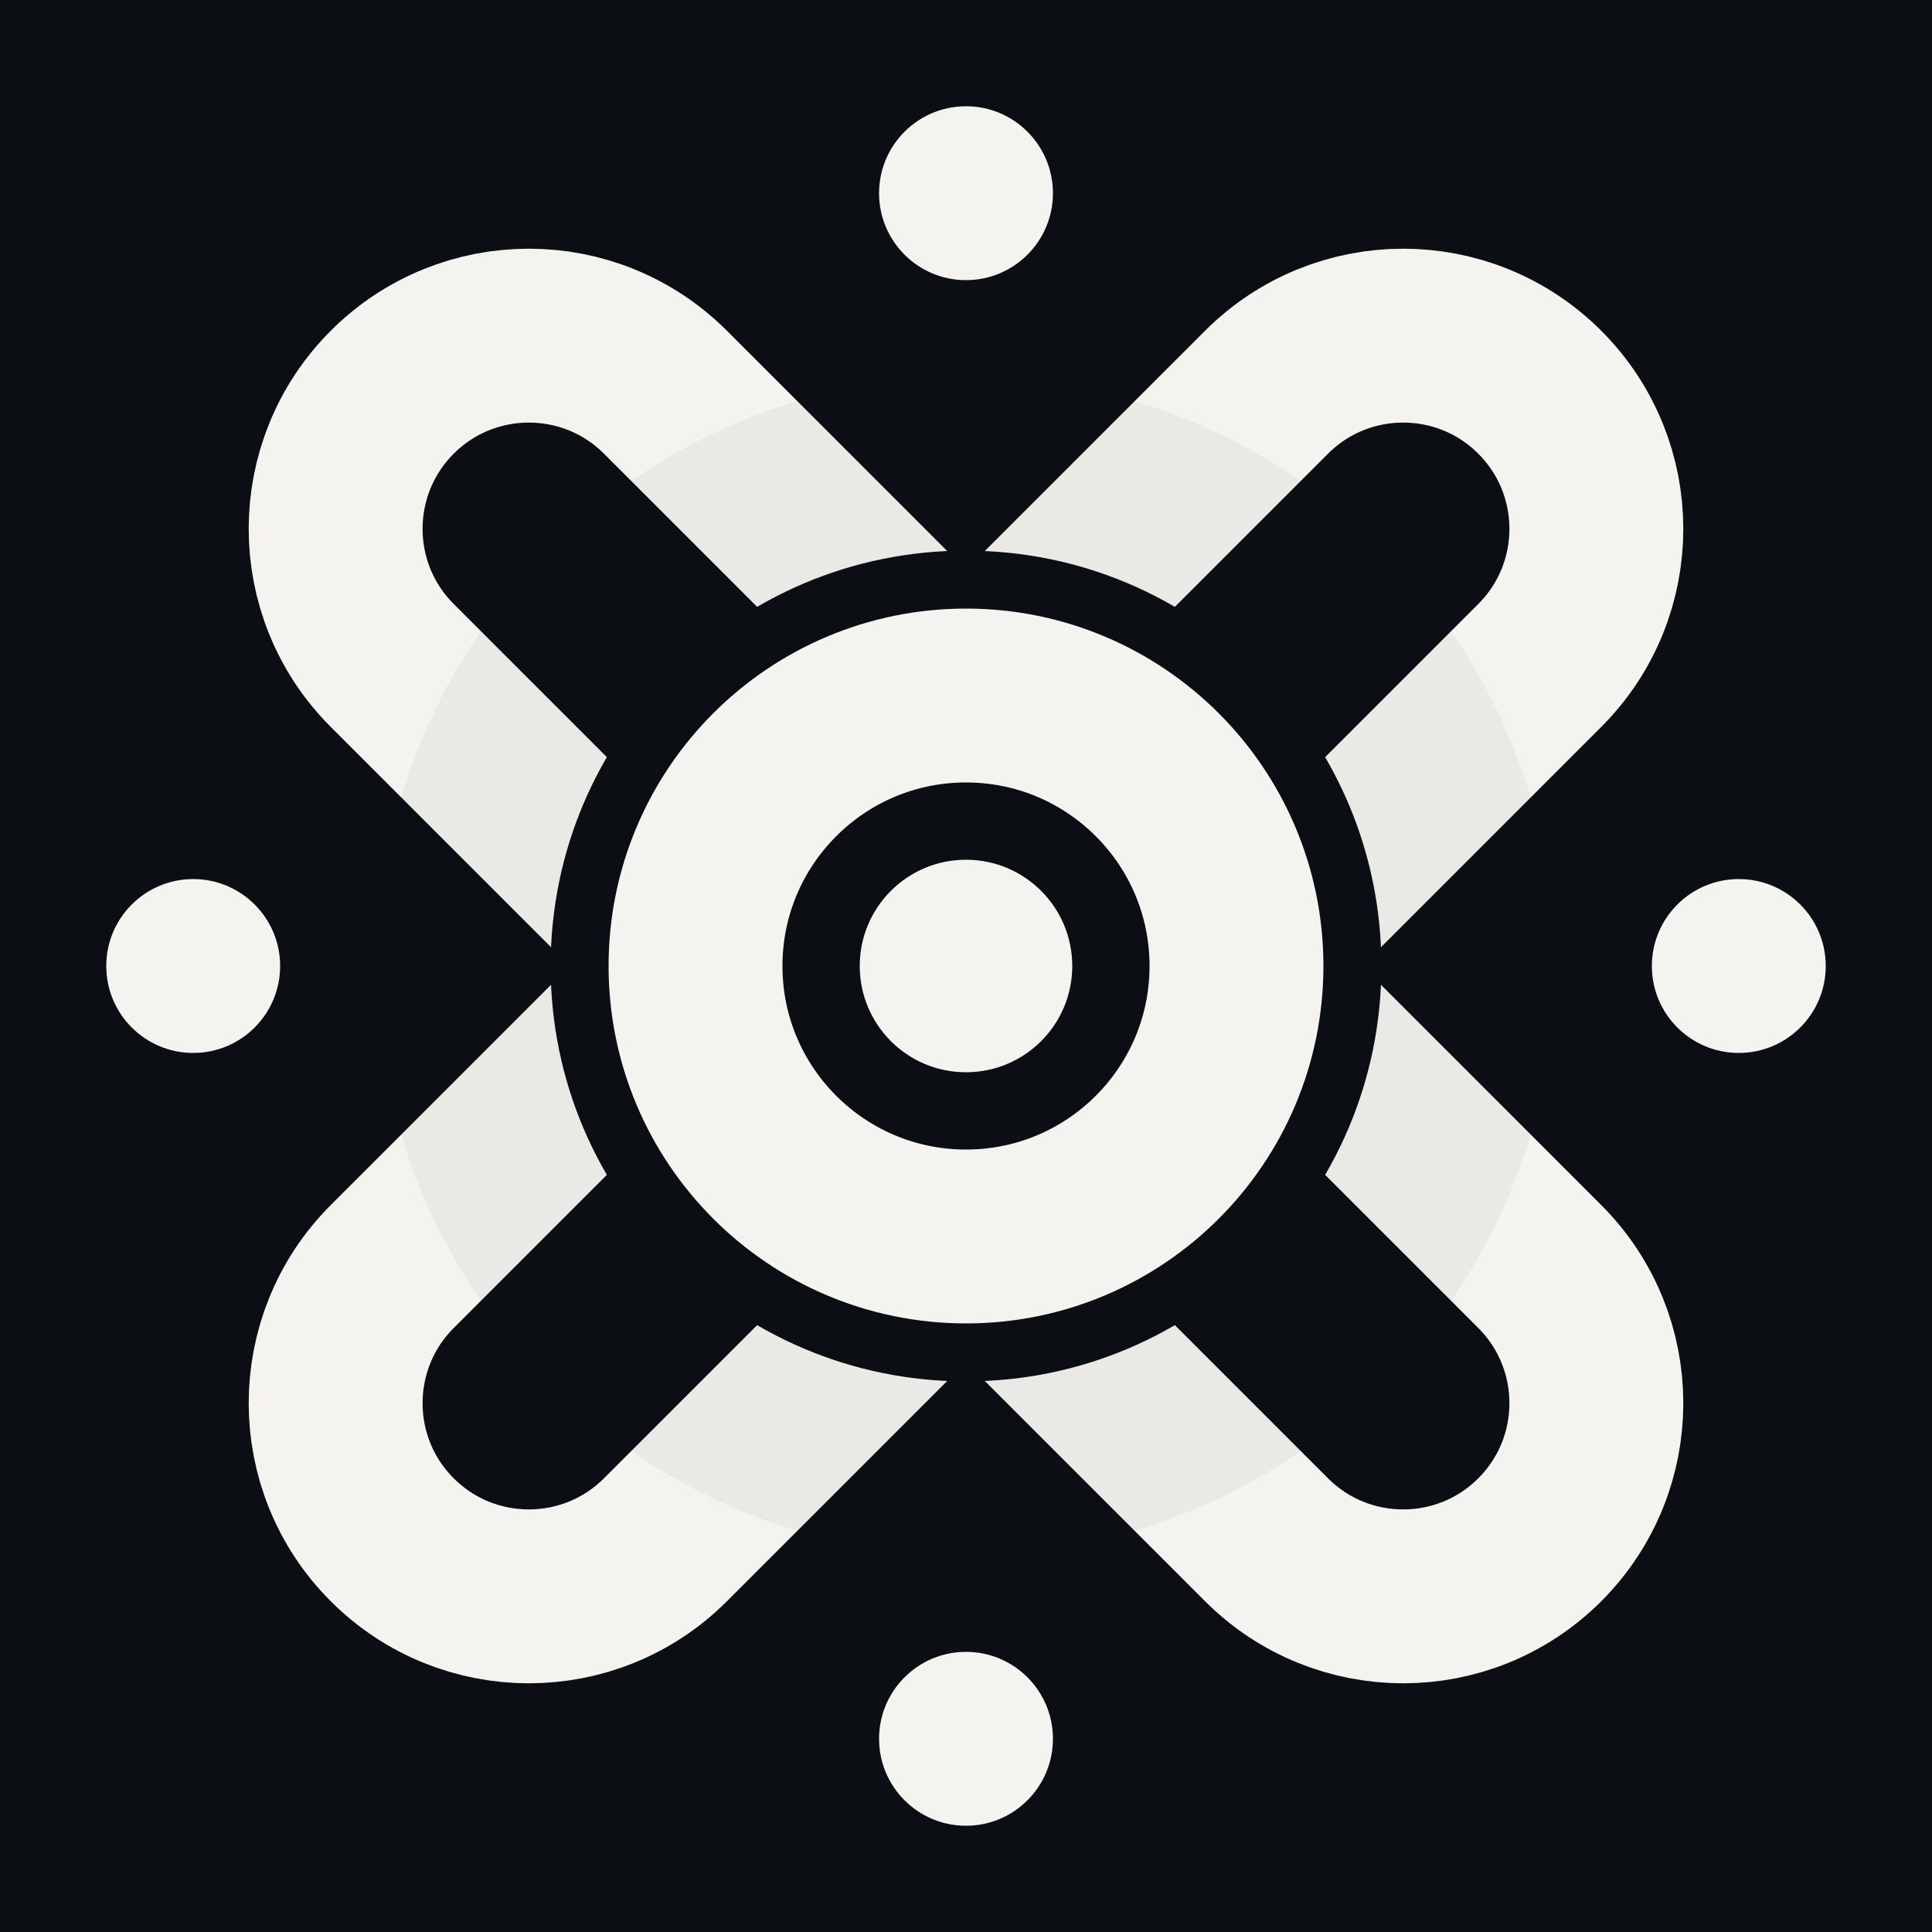
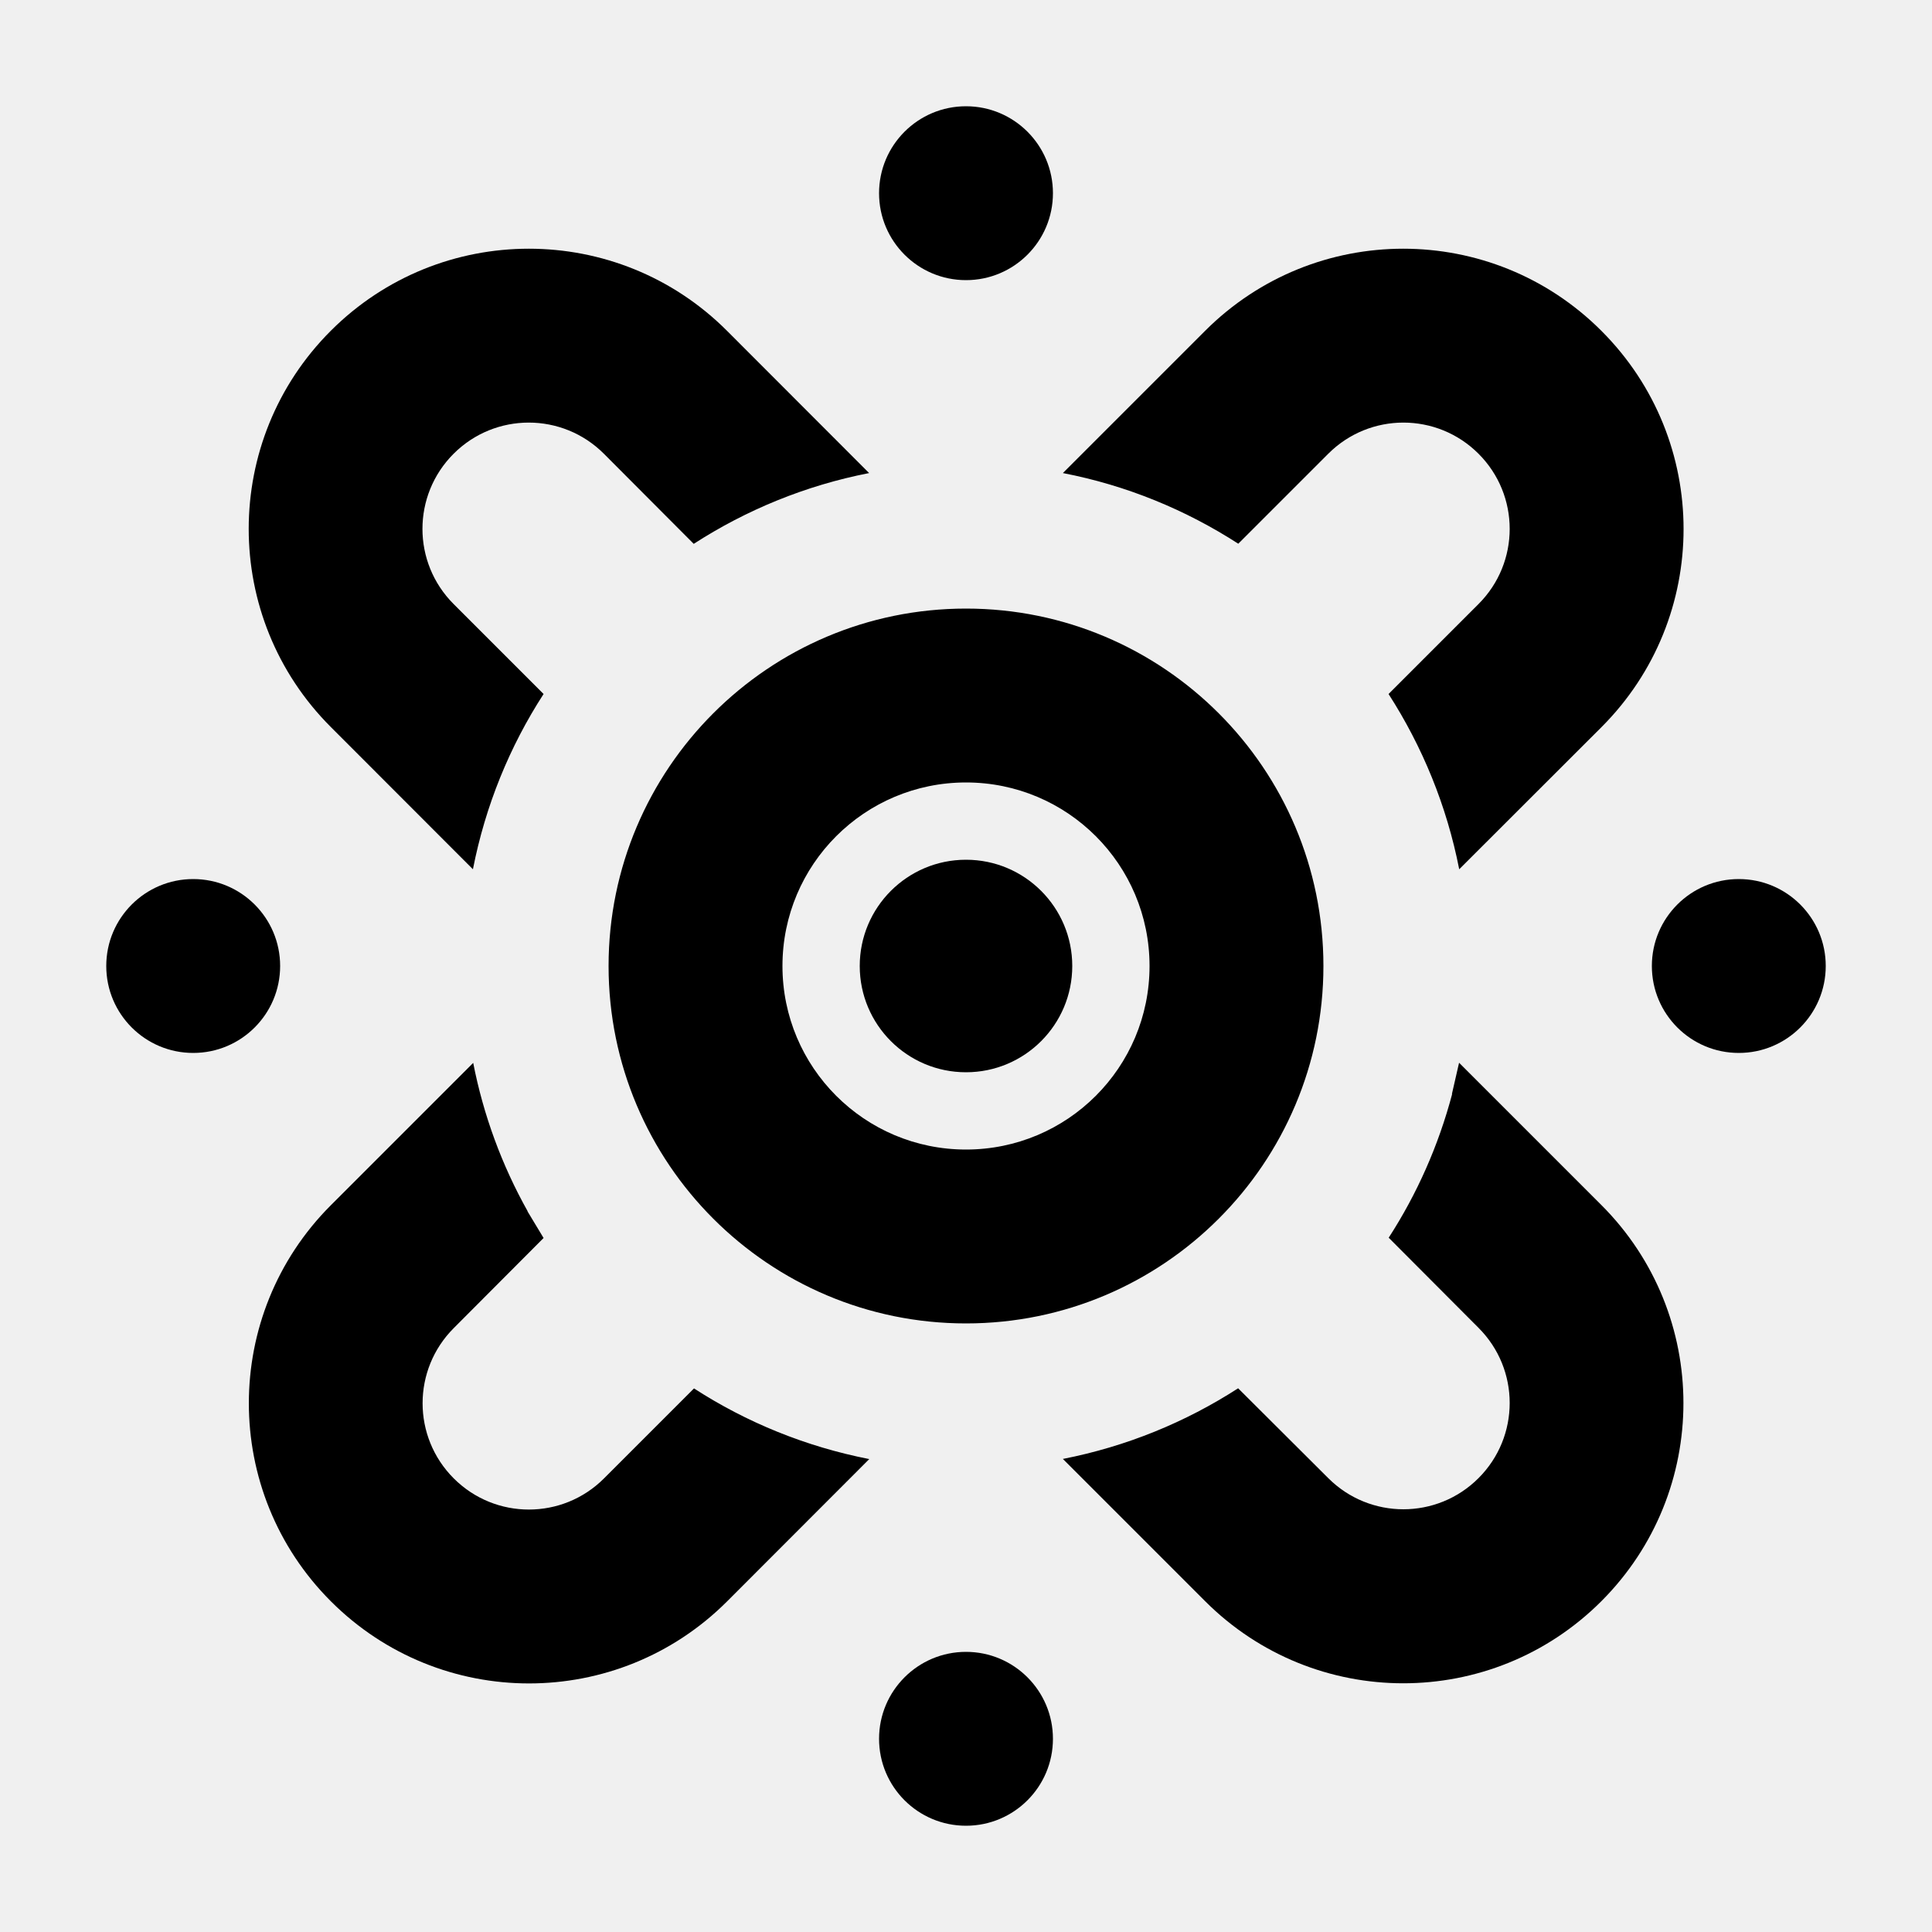
- <svg xmlns="http://www.w3.org/2000/svg" viewBox="0 0 100 100" fill="none" stroke="#F4F3F0" stroke-width="9">
-   <rect width="100" height="100" fill="#0B0F14" stroke="none" />
-   <mask id="eye">
-     <rect width="100" height="100" fill="#fff" />
-     <circle cx="50" cy="50" r="26" fill="#000" />
-   </mask>
-   <g mask="url(#eye)">
-     <rect x="8" y="40" width="84" height="20" rx="10" transform="rotate(45 50 50)" />
-     <rect x="8" y="40" width="84" height="20" rx="10" transform="rotate(-45 50 50)" />
-   </g>
-   <circle cx="50" cy="50" r="14" />
-   <g fill="#F4F3F0" stroke="none">
-     <circle cx="50" cy="50" r="5.5" />
-     <circle cx="50" cy="10" r="4.5" />
-     <circle cx="90" cy="50" r="4.5" />
-     <circle cx="50" cy="90" r="4.5" />
-     <circle cx="10" cy="50" r="4.5" />
-   </g>
+ <svg xmlns="http://www.w3.org/2000/svg" viewBox="0 0 14 14">
+   <path d="m10.521 7.928.052-.227 1.031 1.031c.793.793.793 2.078 0 2.871s-2.078.793-2.871 0l-1.031-1.031c.46-.09.889-.266 1.27-.512l.653.651c.301.301.788.301 1.089 0s.301-.788 0-1.089l-.651-.653c.205-.317.361-.668.46-1.042M5.268 2.397l1.03 1.031c-.461.09-.89.267-1.271.513l-.651-.653c-.301-.301-.788-.301-1.089 0s-.301.788 0 1.089l.652.652c-.246.38-.422.81-.512 1.27L2.397 5.268c-.793-.793-.793-2.078 0-2.871s2.078-.793 2.871 0M3.822 8.777l.117.194-.651.653c-.301.301-.301.788 0 1.089s.788.301 1.089 0l.652-.652c.38.246.81.422 1.27.512l-1.03 1.031c-.793.793-2.078.793-2.871 0s-.793-2.078 0-2.871l1.031-1.031a3.616 3.616 0 0 0 .395 1.076m7.781-6.38c.793.793.793 2.078 0 2.871l-1.031 1.03c-.09-.46-.267-.889-.512-1.27l.652-.652c.301-.301.301-.788 0-1.089s-.788-.301-1.089 0l-.652.652c-.381-.246-.81-.423-1.271-.512l1.031-1.031c.793-.793 2.078-.793 2.871 0M7 4.41c1.43 0 2.59 1.16 2.59 2.59S8.43 9.59 7 9.59 4.41 8.43 4.41 7 5.57 4.41 7 4.41m0 1.26c-.735 0-1.33.595-1.33 1.33S6.265 8.33 7 8.33 8.33 7.735 8.33 7 7.735 5.67 7 5.67" />
+   <circle cx="7" cy="7" r=".77" />
+   <circle cx="7" cy="1.4" r=".63" />
+   <circle cx="12.6" cy="7" r=".63" />
+   <circle cx="7" cy="12.6" r=".63" />
+   <circle cx="1.4" cy="7" r=".63" />
</svg>
